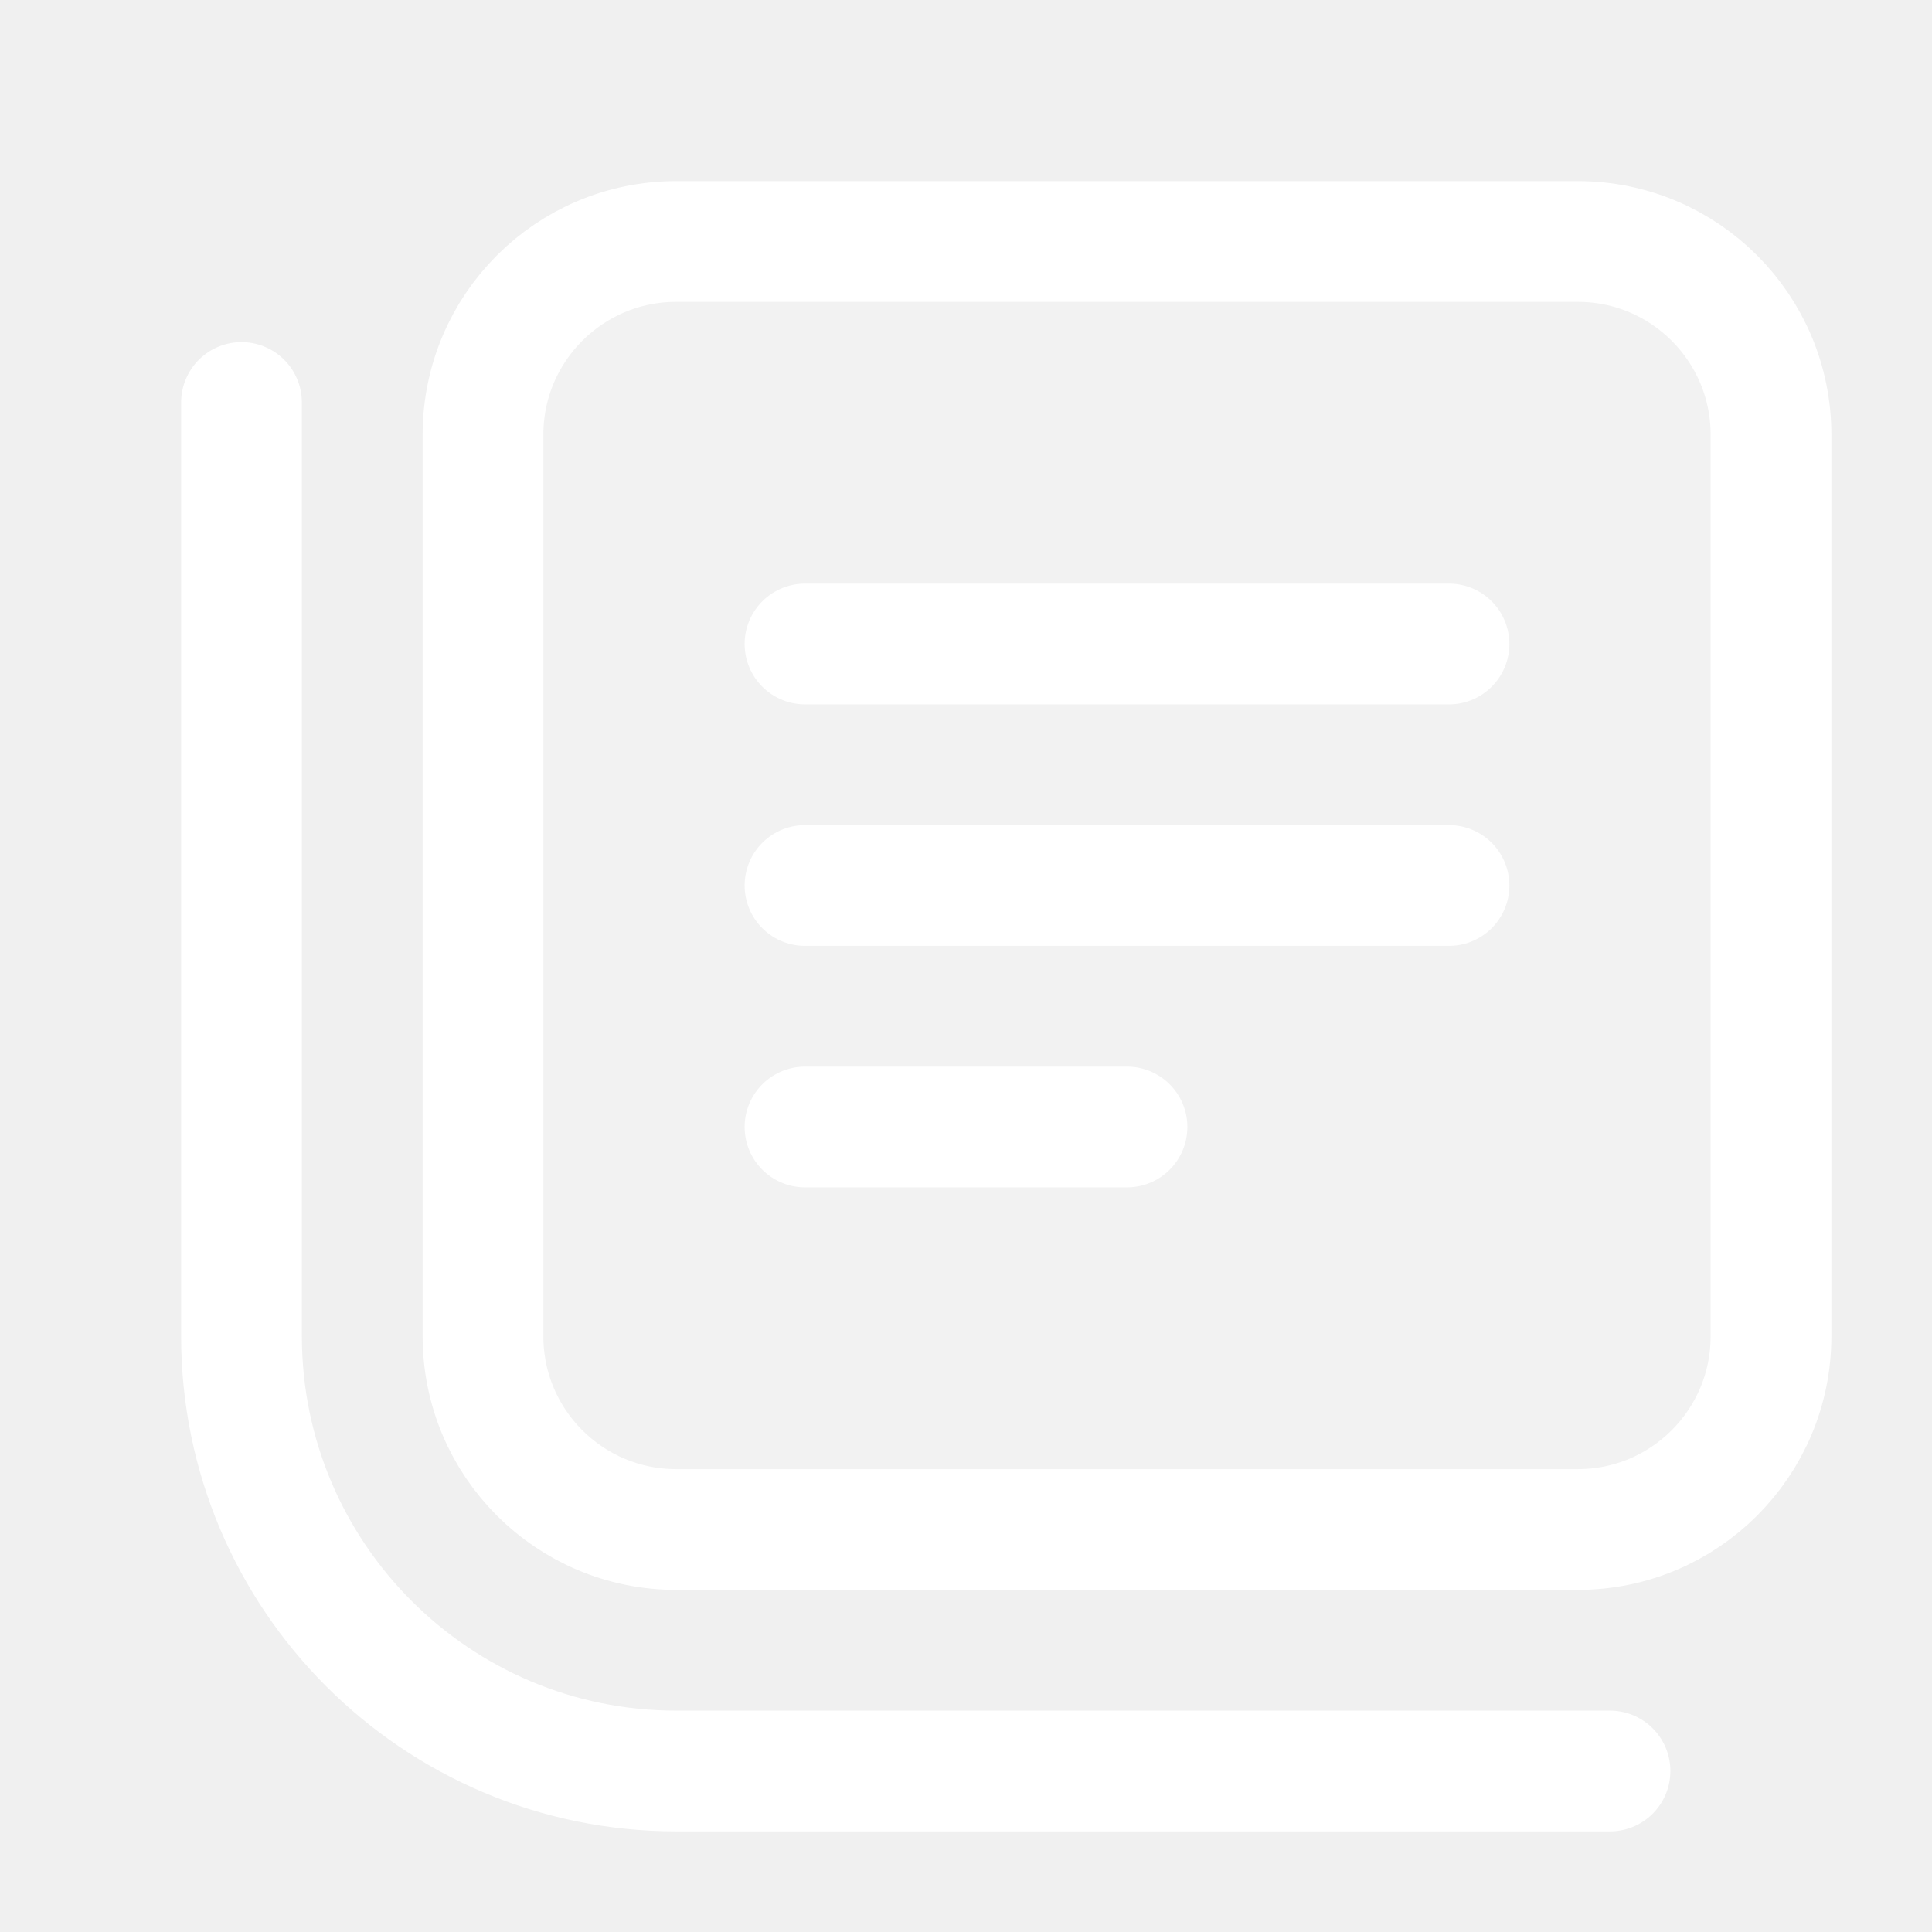
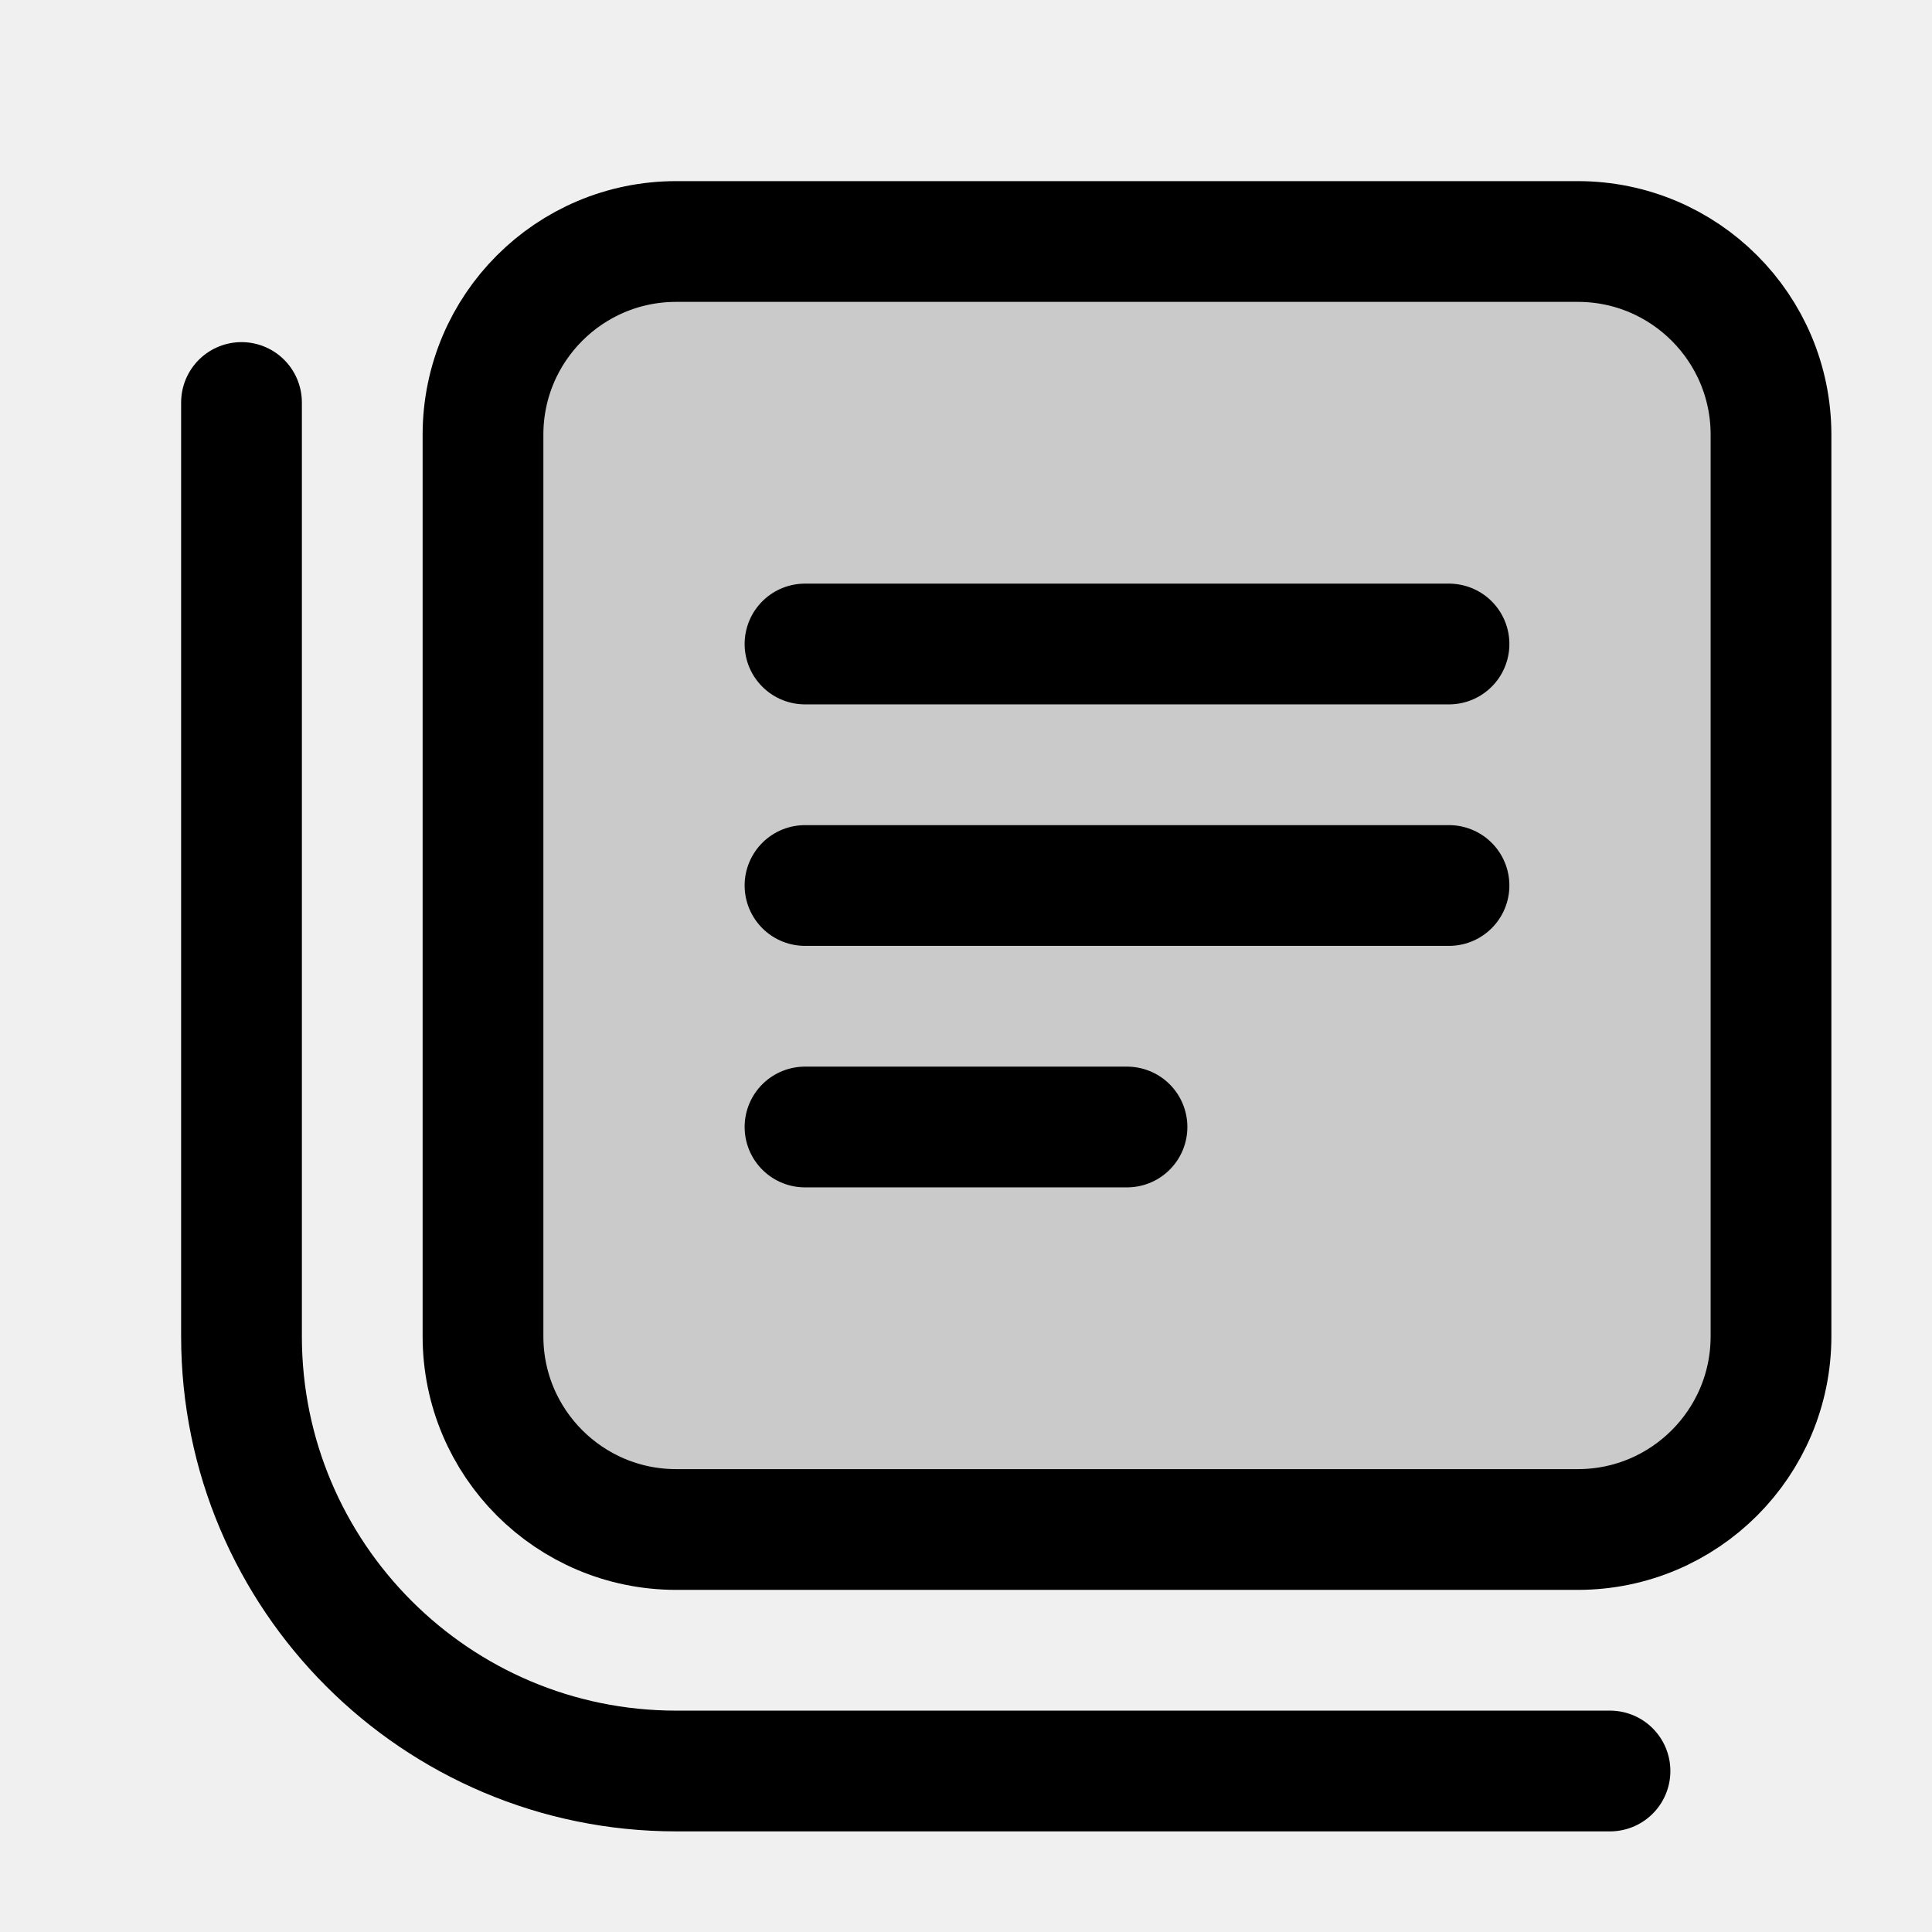
<svg xmlns="http://www.w3.org/2000/svg" width="800px" height="800px" viewBox="0 0 24 24" fill="none">
-   <path d="M19.6 3H8.4A2.4 2.4 0 0 0 6 5.4v11.2A2.4 2.4 0 0 0 8.4 19h11.2a2.4 2.4 0 0 0 2.4-2.4V5.4A2.4 2.4 0 0 0 19.6 3Z" fill="#fff" fill-opacity=".16" stroke="#fff" stroke-width="1.5" stroke-miterlimit="10" />
-   <path d="M10 11h8M10 14h4M10 8h8M20 22H8.4C5.42 22 3 19.58 3 16.6V5" stroke="#fff" stroke-width="1.5" stroke-miterlimit="10" stroke-linecap="round" />
+   <path d="M19.6 3H8.4A2.4 2.4 0 0 0 6 5.4v11.2A2.4 2.4 0 0 0 8.4 19h11.2a2.4 2.4 0 0 0 2.4-2.4V5.4A2.4 2.4 0 0 0 19.6 3Z" fill="currentColor" fill-opacity=".16" stroke="currentColor" stroke-width="1.5" stroke-miterlimit="10" />
+   <path d="M10 11h8M10 14h4M10 8h8M20 22H8.4C5.42 22 3 19.58 3 16.6V5" stroke="currentColor" stroke-width="1.5" stroke-miterlimit="10" stroke-linecap="round" />
</svg>
